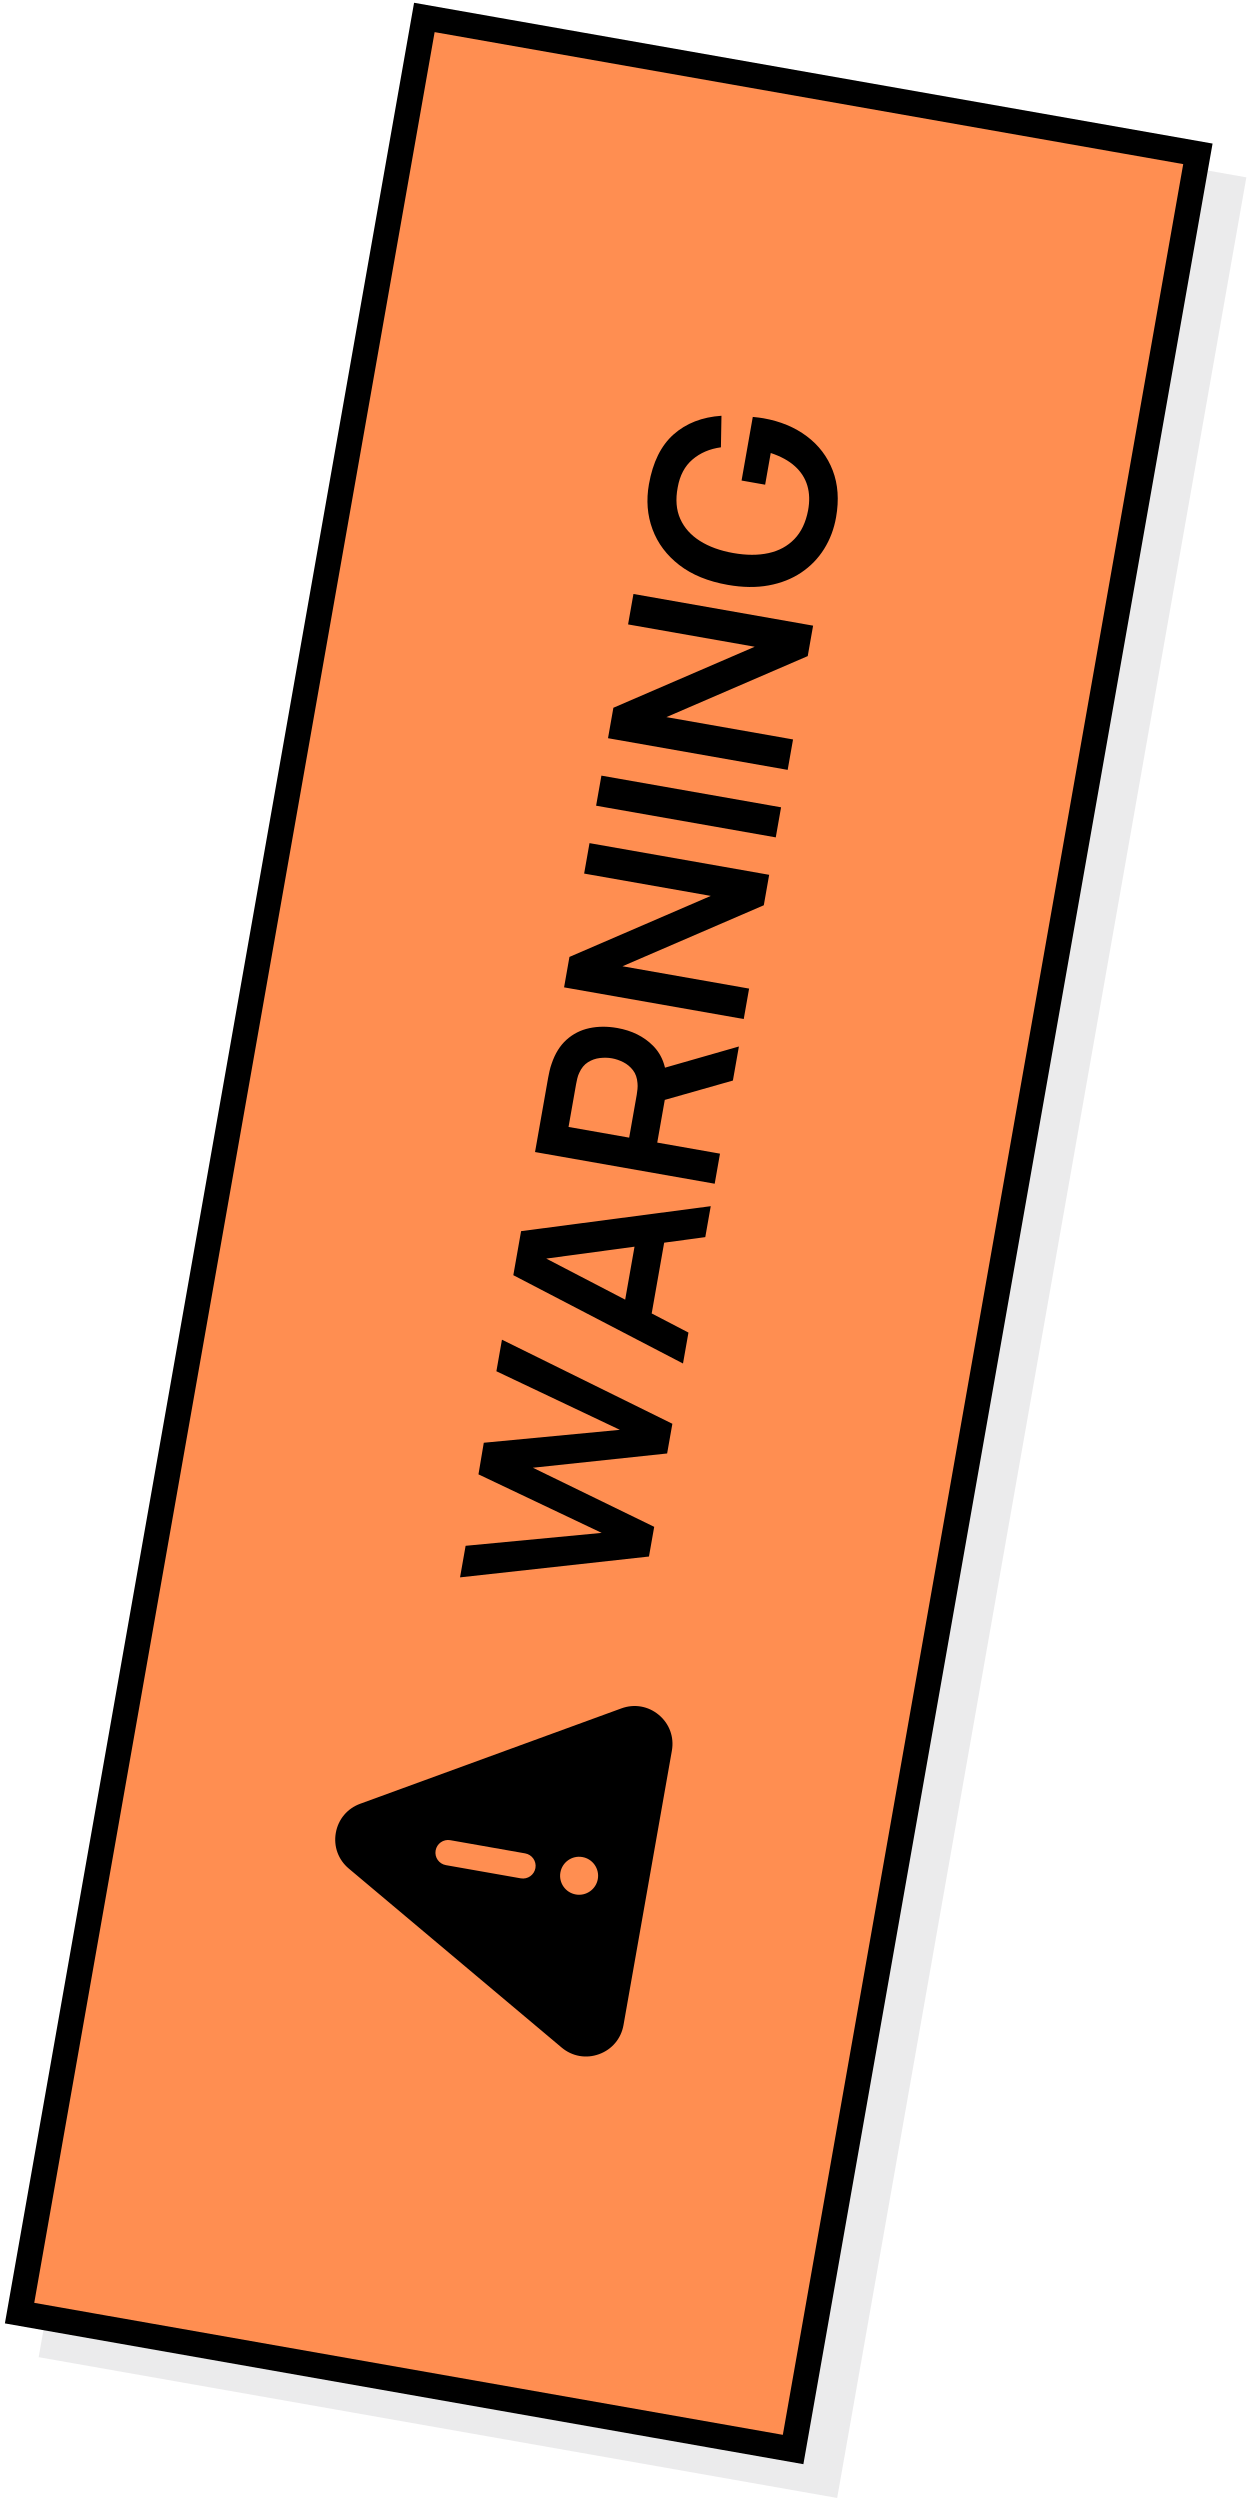
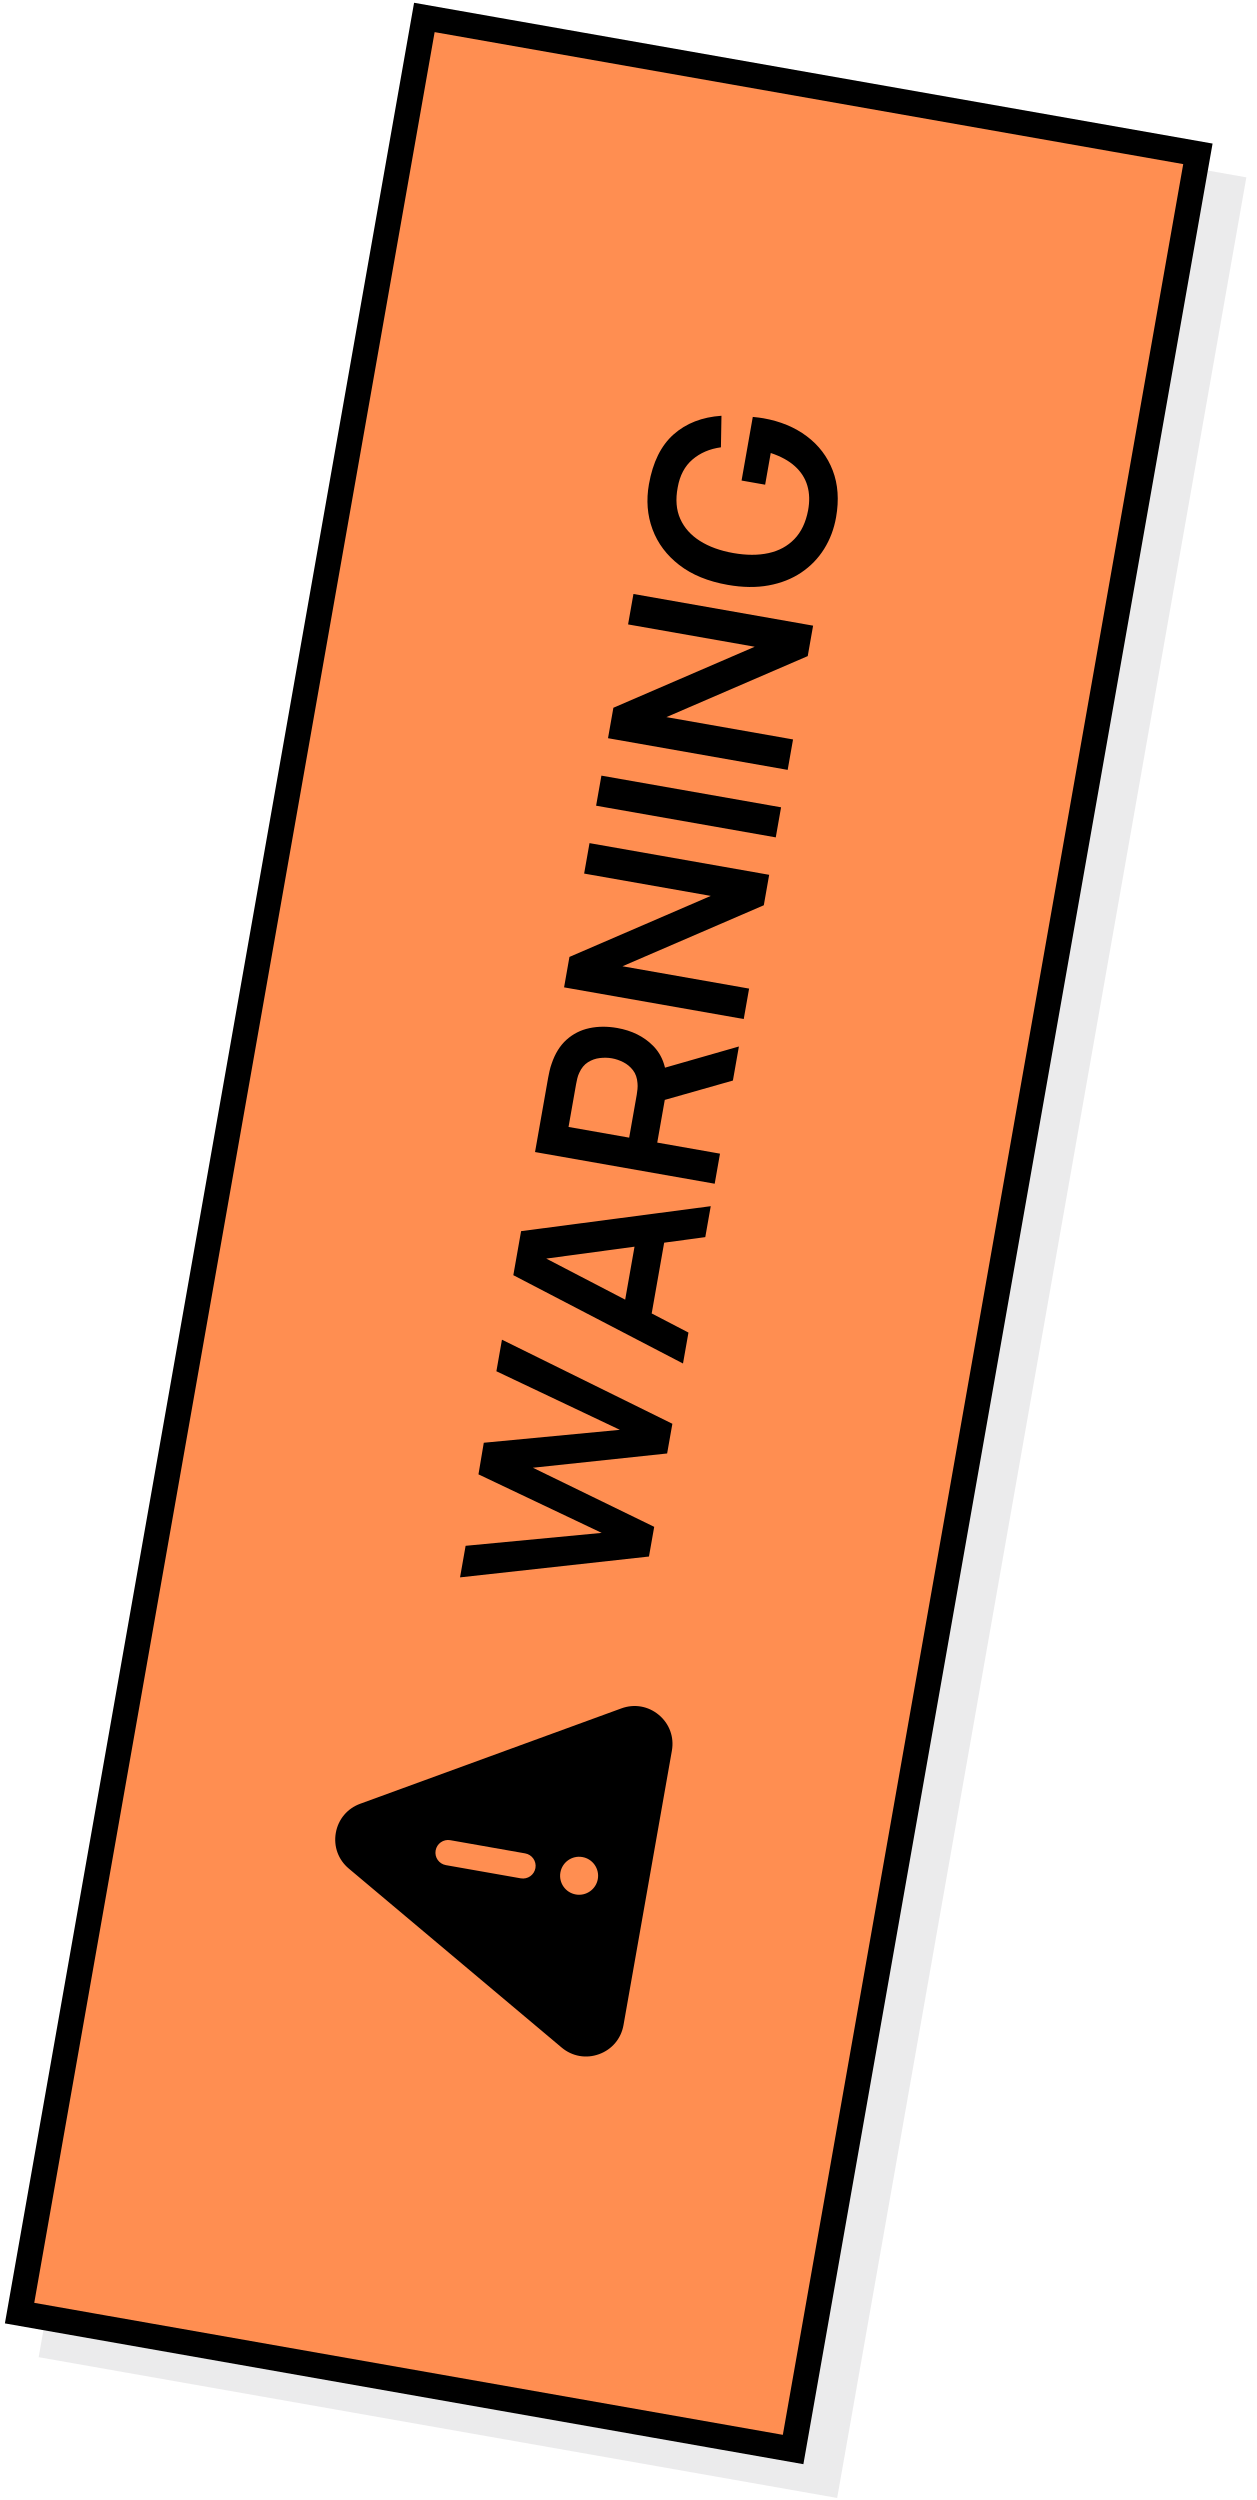
- <svg xmlns="http://www.w3.org/2000/svg" width="223px" height="444px" viewBox="0 0 223 444" version="1.1">
-   <g id="warning" stroke="none" stroke-width="1" fill="none" fill-rule="evenodd">
-     <g transform="translate(111.1664, 221.8897) rotate(280) translate(-111.1664, -221.8897) translate(-100.8336, 146.3897)">
-       <rect id="shadow" fill="#35313D" opacity="0.1" x="0.133" y="6.951" width="418.5" height="144" />
-       <rect id="body" stroke="#000000" stroke-width="4.5" fill="#FF8E51" x="7.25" y="2.25" width="414" height="139.5" />
-       <path d="M164.345,89 L170.938,65.96 L177.575,89 L182.93,89 L192.38,56.6 L186.688,56.6 L180.252,80 L173.795,56.6 L168.102,56.645 L161.667,80 L155.21,56.6 L149.518,56.6 L158.99,89 L164.345,89 Z M199.377,89 L201.589,81.98 L214.351,81.98 L216.59,89 L222.17,89 L211.955,56.6 L204.012,56.6 L193.798,89 L199.377,89 Z M212.737,76.918 L203.183,76.918 L207.931,61.847 L212.737,76.918 Z M231.643,89 L231.643,77.683 L239.342,77.683 L244.827,89 L250.97,89 L244.984,76.723 L245.22,76.619 C246.465,76.045 247.482,75.239 248.272,74.202 L248.45,73.959 C249.785,72.061 250.452,69.793 250.452,67.153 C250.452,65.368 250.156,63.744 249.564,62.281 C248.971,60.819 248.064,59.608 246.841,58.648 C245.619,57.688 244.07,57.065 242.195,56.78 C241.775,56.705 241.317,56.656 240.822,56.634 C240.327,56.611 239.923,56.6 239.607,56.6 L239.607,56.6 L226.22,56.6 L226.22,89 L231.643,89 Z M239.382,72.62 L231.643,72.62 L231.643,61.685 L239.382,61.685 C239.683,61.685 240.02,61.696 240.395,61.719 C240.77,61.741 241.115,61.797 241.43,61.888 C242.33,62.112 243.039,62.51 243.556,63.08 C244.074,63.65 244.441,64.299 244.659,65.026 C244.876,65.754 244.985,66.463 244.985,67.153 C244.985,67.843 244.876,68.547 244.659,69.267 C244.441,69.987 244.074,70.632 243.556,71.203 C243.039,71.772 242.33,72.17 241.43,72.395 C241.115,72.485 240.77,72.545 240.395,72.575 C240.02,72.605 239.683,72.62 239.382,72.62 L239.382,72.62 Z M261.41,89 L261.41,66.162 L276.44,89 L281.93,89 L281.93,56.6 L276.44,56.6 L276.44,79.438 L261.41,56.6 L255.92,56.6 L255.92,89 L261.41,89 Z M294.103,89 L294.103,56.6 L288.68,56.6 L288.68,89 L294.103,89 Z M306.342,89 L306.342,66.162 L321.373,89 L326.863,89 L326.863,56.6 L321.373,56.6 L321.373,79.438 L306.342,56.6 L300.853,56.6 L300.853,89 L306.342,89 Z M346.527,89.675 C349.663,89.675 352.355,89 354.605,87.65 C356.855,86.3 358.584,84.436 359.791,82.059 C360.999,79.681 361.603,76.963 361.603,73.903 C361.603,73.812 361.595,73.535 361.58,73.07 C361.565,72.605 361.543,72.252 361.512,72.013 L361.512,72.013 L350.038,72.013 L350.038,76.265 L355.752,76.265 C355.483,78.125 354.957,79.674 354.178,80.911 C353.397,82.149 352.392,83.071 351.163,83.679 C349.933,84.286 348.5,84.582 346.865,84.567 C344.69,84.537 342.879,84.035 341.431,83.06 C339.984,82.085 338.9,80.724 338.18,78.976 C337.46,77.229 337.1,75.17 337.1,72.8 C337.1,70.43 337.464,68.36 338.191,66.59 C338.919,64.82 340.002,63.447 341.442,62.472 C342.882,61.498 344.69,61.025 346.865,61.055 C349.025,61.055 350.803,61.629 352.197,62.776 C353.592,63.924 354.598,65.457 355.212,67.377 L355.212,67.377 L360.748,66.5 C359.923,63.155 358.344,60.556 356.011,58.704 C353.679,56.851 350.517,55.925 346.527,55.925 C343.647,55.925 341.06,56.596 338.765,57.939 C336.47,59.281 334.663,61.209 333.342,63.721 C332.022,66.234 331.363,69.26 331.363,72.8 C331.363,75.5 331.752,77.896 332.533,79.989 C333.312,82.081 334.396,83.847 335.784,85.287 C337.171,86.728 338.784,87.819 340.621,88.561 C342.459,89.304 344.428,89.675 346.527,89.675 Z" id="WARNING" fill="#000000" fill-rule="nonzero" />
-       <g id="warning-icon" transform="translate(65, 36)" fill="#000000">
-         <path d="M36,54.001 C34.137,54.001 32.625,52.489 32.625,50.626 C32.625,48.758 34.137,47.251 36,47.251 C37.863,47.251 39.375,48.758 39.375,50.626 C39.375,52.489 37.863,54.001 36,54.001 L36,54.001 Z M33.75,27.001 C33.75,25.754 34.754,24.751 36,24.751 C37.242,24.751 38.25,25.754 38.25,27.001 L38.25,40.501 C38.25,41.743 37.242,42.751 36,42.751 C34.754,42.751 33.75,41.743 33.75,40.501 L33.75,27.001 Z M66.582,52.867 L41.841,10.117 C40.621,8.006 38.439,6.751 36,6.751 C33.561,6.751 31.378,8.006 30.159,10.117 L30.159,10.117 L5.418,52.867 C4.189,54.982 4.189,57.506 5.413,59.621 C6.628,61.736 8.811,62.996 11.255,62.996 L60.745,62.996 C63.189,62.996 65.371,61.736 66.587,59.621 C67.811,57.506 67.811,54.982 66.582,52.867 L66.582,52.867 Z" id="warning" />
-       </g>
-     </g>
+ <svg xmlns="http://www.w3.org/2000/svg" width="279" height="555" viewBox="0 0 279 555">
+   <g fill="none" fill-rule="evenodd" transform="rotate(-80 311.017 260.974)">
+     <rect width="523.125" height="180" x=".166" y="8.688" fill="#35313D" opacity=".1" />
+     <rect width="517.5" height="174.375" x="9.063" y="2.813" fill="#FF8E51" stroke="#000" stroke-width="5.625" />
+     <path fill="#000" fill-rule="nonzero" d="M205.431,111.25 L213.672,82.45 L221.969,111.25 L228.662,111.25 L240.475,70.75 L233.359,70.75 L225.316,100 L217.244,70.75 L210.128,70.806 L202.084,100 L194.012,70.75 L186.897,70.75 L198.738,111.25 L205.431,111.25 Z M249.222,111.25 L251.986,102.475 L267.939,102.475 L270.738,111.25 L277.712,111.25 L264.944,70.75 L255.016,70.75 L242.247,111.25 L249.222,111.25 Z M265.921,96.147 L253.979,96.147 L259.914,77.309 L265.921,96.147 Z M289.553,111.25 L289.553,97.103 L299.178,97.104 L306.034,111.25 L313.712,111.25 L306.23,95.904 L306.525,95.774 C308.081,95.056 309.353,94.049 310.34,92.753 L310.562,92.448 C312.231,90.077 313.066,87.241 313.066,83.941 C313.066,81.709 312.695,79.68 311.955,77.852 C311.214,76.023 310.08,74.509 308.552,73.309 C307.023,72.109 305.087,71.331 302.744,70.975 C302.219,70.881 301.647,70.82 301.028,70.792 C300.409,70.764 299.903,70.75 299.509,70.75 L299.509,70.75 L282.775,70.75 L282.775,111.25 L289.553,111.25 Z M299.228,90.775 L289.553,90.775 L289.553,77.106 L299.228,77.106 C299.603,77.106 300.025,77.12 300.494,77.148 C300.962,77.177 301.394,77.247 301.788,77.359 C302.913,77.641 303.798,78.138 304.445,78.85 C305.092,79.562 305.552,80.373 305.823,81.283 C306.095,82.192 306.231,83.078 306.231,83.941 C306.231,84.803 306.095,85.684 305.823,86.584 C305.552,87.484 305.092,88.291 304.445,89.003 C303.798,89.716 302.913,90.213 301.788,90.494 C301.394,90.606 300.962,90.681 300.494,90.719 C300.025,90.756 299.603,90.775 299.228,90.775 L299.228,90.775 Z M326.762,111.25 L326.762,82.703 L345.55,111.25 L352.413,111.25 L352.413,70.75 L345.55,70.75 L345.55,99.297 L326.762,70.75 L319.9,70.75 L319.9,111.25 L326.762,111.25 Z M367.628,111.25 L367.628,70.75 L360.85,70.75 L360.85,111.25 L367.628,111.25 Z M382.928,111.25 L382.928,82.703 L401.716,111.25 L408.578,111.25 L408.578,70.75 L401.716,70.75 L401.716,99.297 L382.928,70.75 L376.066,70.75 L376.066,111.25 L382.928,111.25 Z M433.159,112.094 C437.078,112.094 440.444,111.25 443.256,109.562 C446.069,107.875 448.23,105.545 449.739,102.573 C451.248,99.602 452.003,96.203 452.003,92.378 C452.003,92.266 451.994,91.919 451.975,91.338 C451.956,90.756 451.928,90.316 451.891,90.016 L451.891,90.016 L437.547,90.016 L437.547,95.331 L444.691,95.331 C444.353,97.656 443.697,99.592 442.722,101.139 C441.747,102.686 440.491,103.839 438.953,104.598 C437.416,105.358 435.625,105.728 433.581,105.709 C430.863,105.672 428.598,105.044 426.789,103.825 C424.98,102.606 423.625,100.905 422.725,98.72 C421.825,96.536 421.375,93.963 421.375,91 C421.375,88.037 421.83,85.45 422.739,83.237 C423.648,81.025 425.003,79.309 426.803,78.091 C428.603,76.872 430.863,76.281 433.581,76.319 C436.281,76.319 438.503,77.036 440.247,78.47 C441.991,79.905 443.247,81.822 444.016,84.222 L444.016,84.222 L450.934,83.125 C449.903,78.944 447.93,75.695 445.014,73.38 C442.098,71.064 438.147,69.906 433.159,69.906 C429.559,69.906 426.325,70.745 423.456,72.423 C420.587,74.102 418.328,76.511 416.678,79.652 C415.028,82.792 414.203,86.575 414.203,91 C414.203,94.375 414.691,97.37 415.666,99.986 C416.641,102.602 417.995,104.809 419.73,106.609 C421.464,108.409 423.48,109.773 425.777,110.702 C428.073,111.63 430.534,112.094 433.159,112.094 Z" />
+     <path fill="#000" d="M45,67.501 C42.671,67.501 40.781,65.611 40.781,63.282 C40.781,60.948 42.671,59.064 45,59.064 C47.329,59.064 49.219,60.948 49.219,63.282 C49.219,65.611 47.329,67.501 45,67.501 L45,67.501 Z M42.188,33.751 C42.188,32.193 43.442,30.939 45,30.939 C46.553,30.939 47.812,32.193 47.812,33.751 L47.812,50.626 C47.812,52.179 46.553,53.439 45,53.439 C43.442,53.439 42.188,52.179 42.188,50.626 L42.188,33.751 Z M83.228,66.084 L52.301,12.646 C50.777,10.008 48.049,8.439 45,8.439 C41.951,8.439 39.223,10.008 37.699,12.646 L37.699,12.646 L6.772,66.084 C5.237,68.727 5.237,71.883 6.767,74.527 C8.286,77.171 11.014,78.746 14.068,78.746 L75.932,78.746 C78.986,78.746 81.714,77.171 83.233,74.527 C84.763,71.883 84.763,68.727 83.228,66.084 L83.228,66.084 Z" transform="translate(81.25 45)" />
  </g>
</svg>
